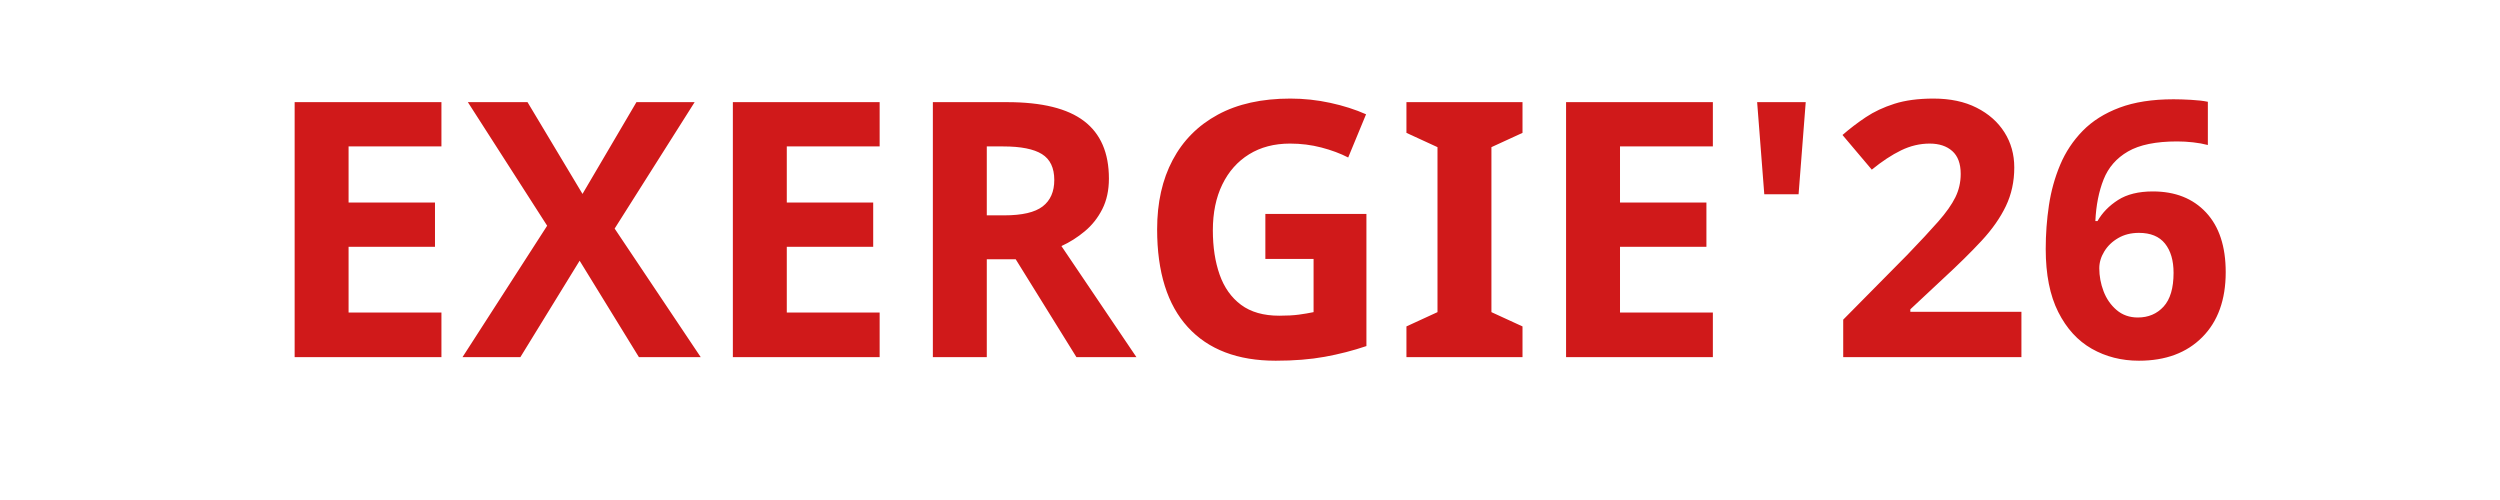
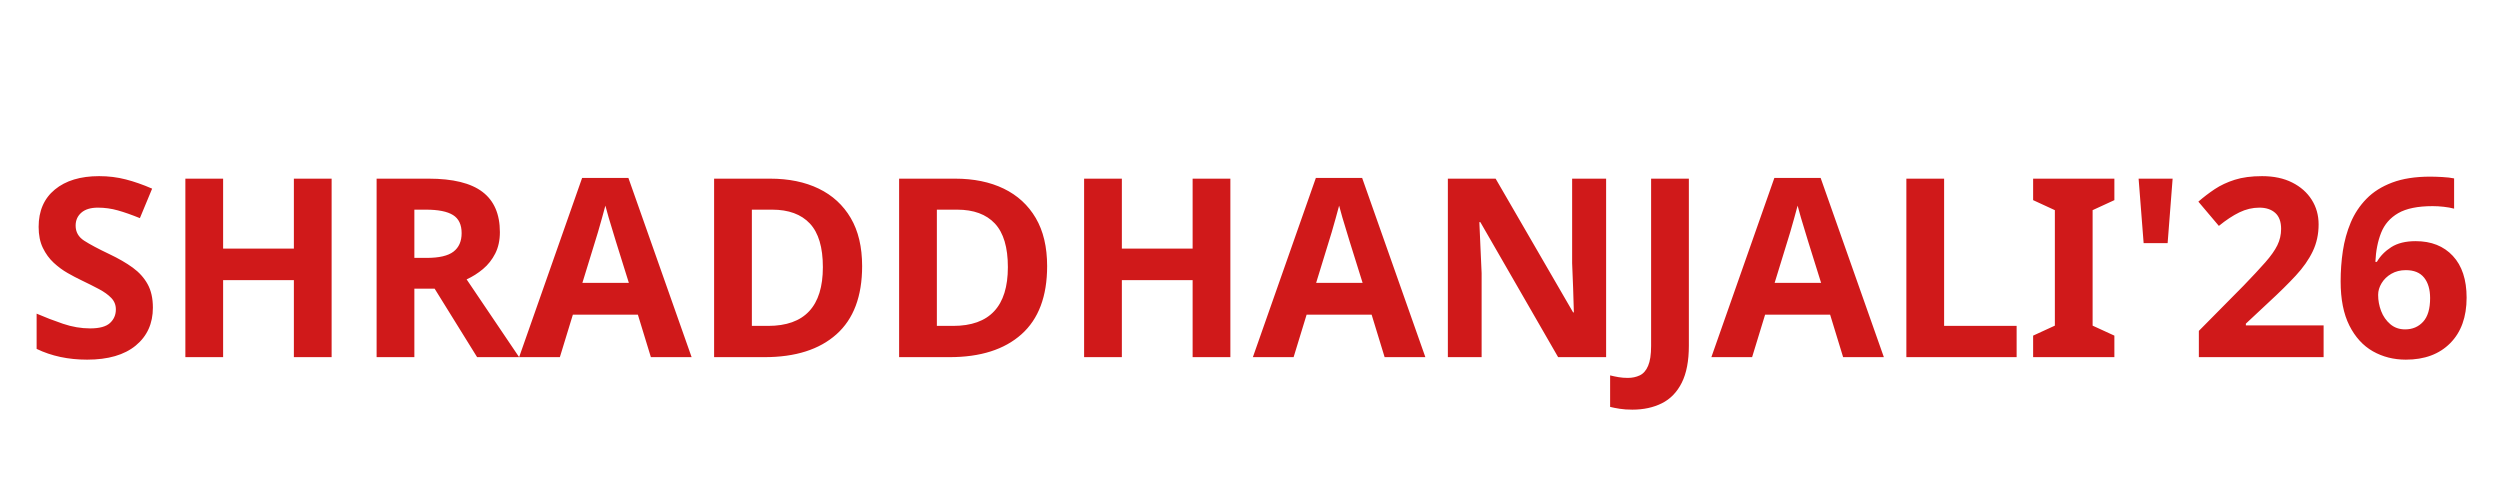
<svg xmlns="http://www.w3.org/2000/svg" viewBox="0 0 1400 280" width="1400" height="280">
-   <text x="700" y="200" font-family="Impact, Arial Black, sans-serif" font-size="200" font-weight="bold" fill="#D0191A" text-anchor="middle">EXERGIE'26</text>
+   <text x="700" y="200" font-family="Impact, Arial Black, sans-serif" font-size="140" font-weight="bold" fill="#D0191A" text-anchor="middle">SHRADDHANJALI'26</text>
</svg>
